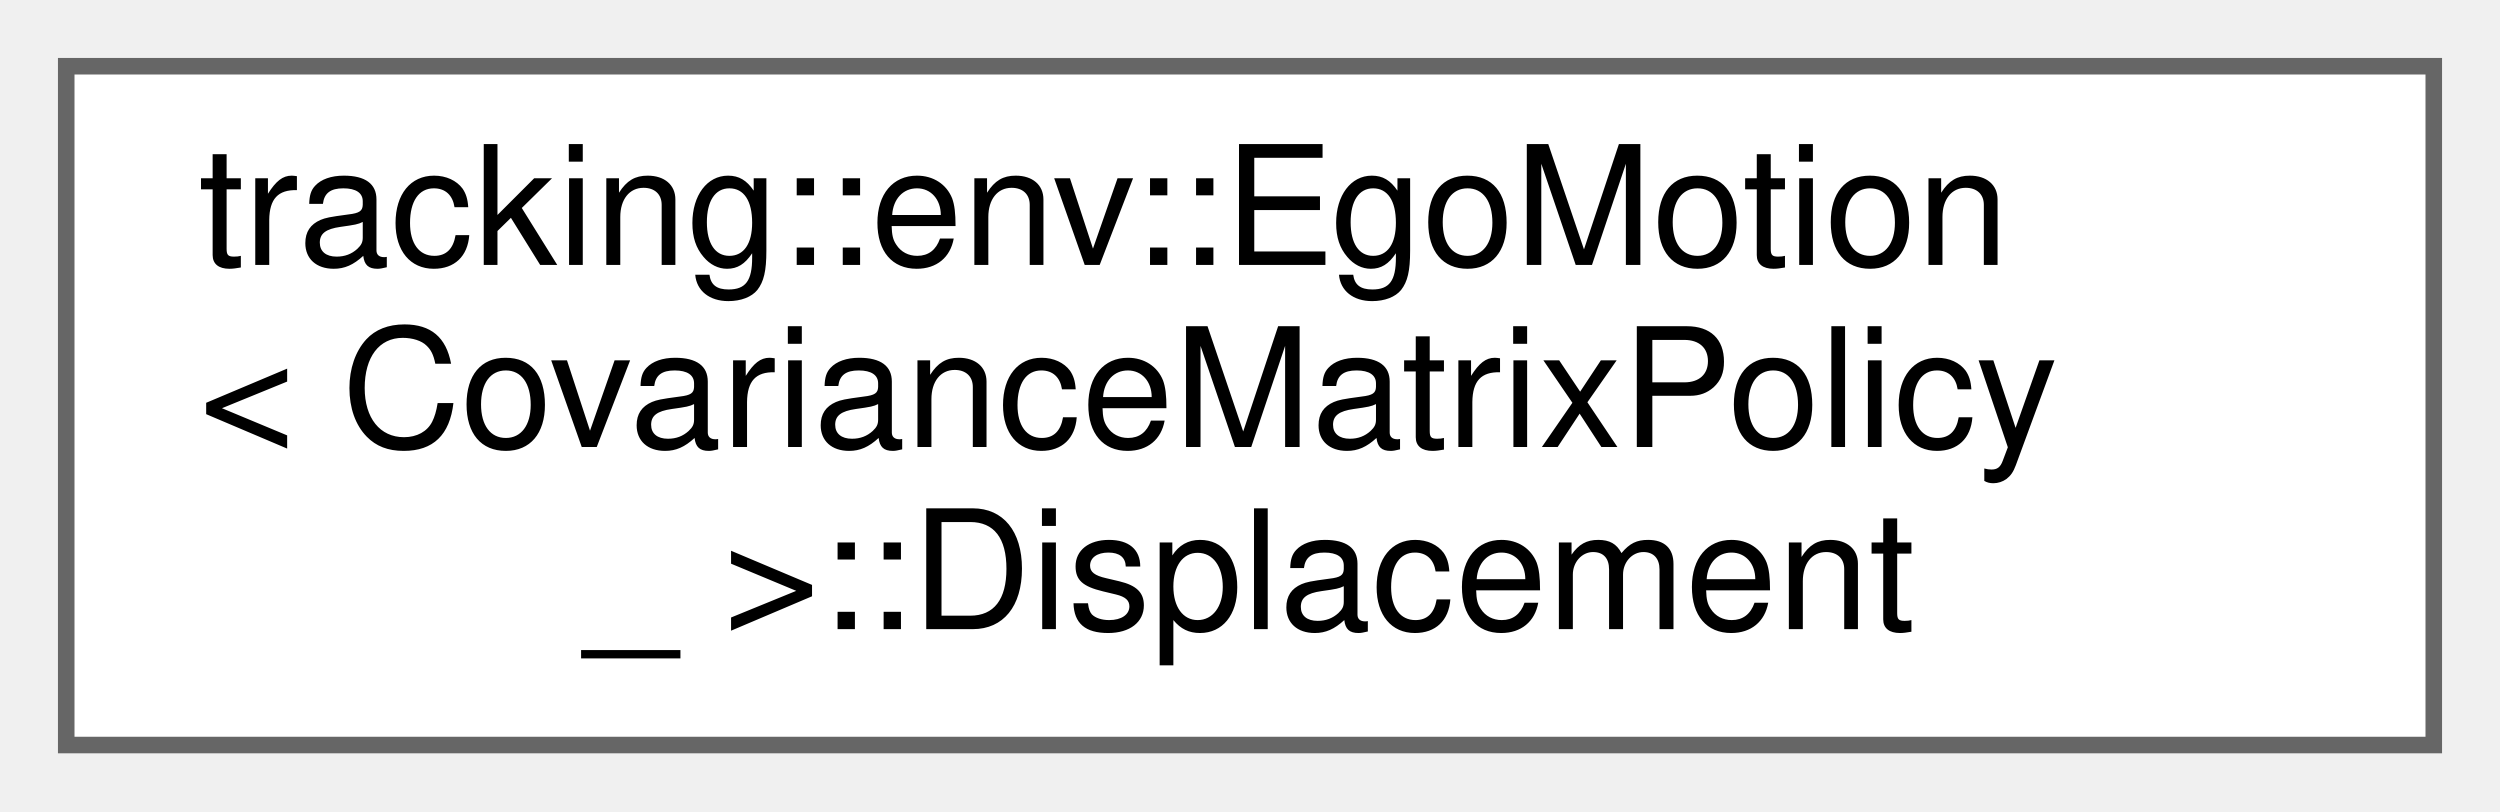
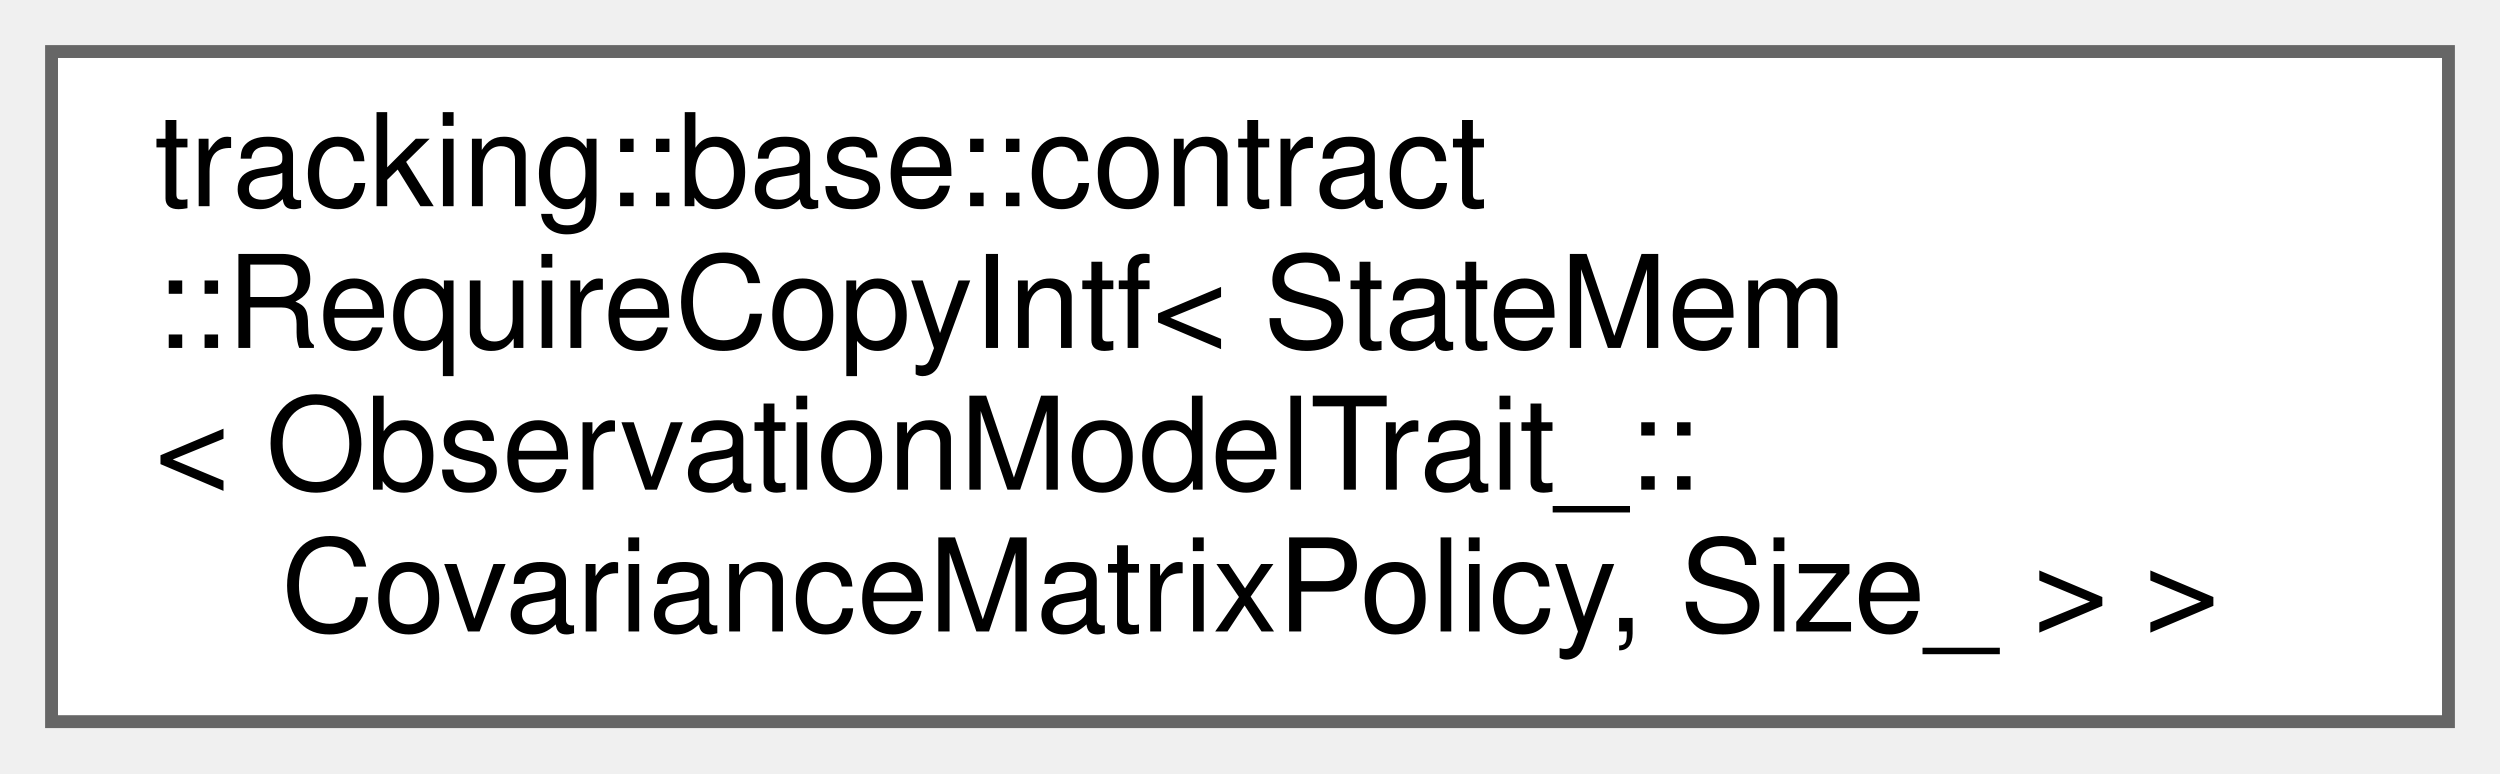
- <svg xmlns="http://www.w3.org/2000/svg" xmlns:xlink="http://www.w3.org/1999/xlink" width="151pt" height="49pt" viewBox="0.00 0.00 151.00 49.00">
-   <g id="graph0" class="graph" transform="scale(1 1) rotate(0) translate(4 45)">
+ <svg xmlns="http://www.w3.org/2000/svg" xmlns:xlink="http://www.w3.org/1999/xlink" width="194pt" height="60pt" viewBox="0.00 0.00 194.00 60.00">
+   <g id="graph0" class="graph" transform="scale(1 1) rotate(0) translate(4 56)">
    <g id="Node000000" class="node">
      <g id="a_Node000000">
-         <a xlink:href="structtracking_1_1env_1_1EgoMotion_1_1Displacement.html" target="_top" xlink:title="Displacement information structure.">
-           <polygon fill="white" stroke="#666666" points="143,-41 0,-41 0,0 143,0 143,-41" />
-           <text text-anchor="start" x="8" y="-29" font-family="Helvetica,sans-Serif" font-size="10.00">tracking::env::EgoMotion</text>
-           <text text-anchor="start" x="8" y="-18" font-family="Helvetica,sans-Serif" font-size="10.00">&lt; CovarianceMatrixPolicy</text>
-           <text text-anchor="middle" x="71.5" y="-7" font-family="Helvetica,sans-Serif" font-size="10.00">_ &gt;::Displacement</text>
+         <a xlink:href="classtracking_1_1base_1_1contract_1_1RequireCopyIntf.html" target="_top" xlink:title=" ">
+           <polygon fill="white" stroke="#666666" points="186,-52 0,-52 0,0 186,0 186,-52" />
+           <text text-anchor="start" x="8" y="-40" font-family="Helvetica,sans-Serif" font-size="10.00">tracking::base::contract</text>
+           <text text-anchor="start" x="8" y="-29" font-family="Helvetica,sans-Serif" font-size="10.00">::RequireCopyIntf&lt; StateMem</text>
+           <text text-anchor="start" x="8" y="-18" font-family="Helvetica,sans-Serif" font-size="10.00">&lt; ObservationModelTrait_::</text>
+           <text text-anchor="middle" x="93" y="-7" font-family="Helvetica,sans-Serif" font-size="10.00">CovarianceMatrixPolicy, Size_ &gt; &gt;</text>
        </a>
      </g>
    </g>
  </g>
</svg>
